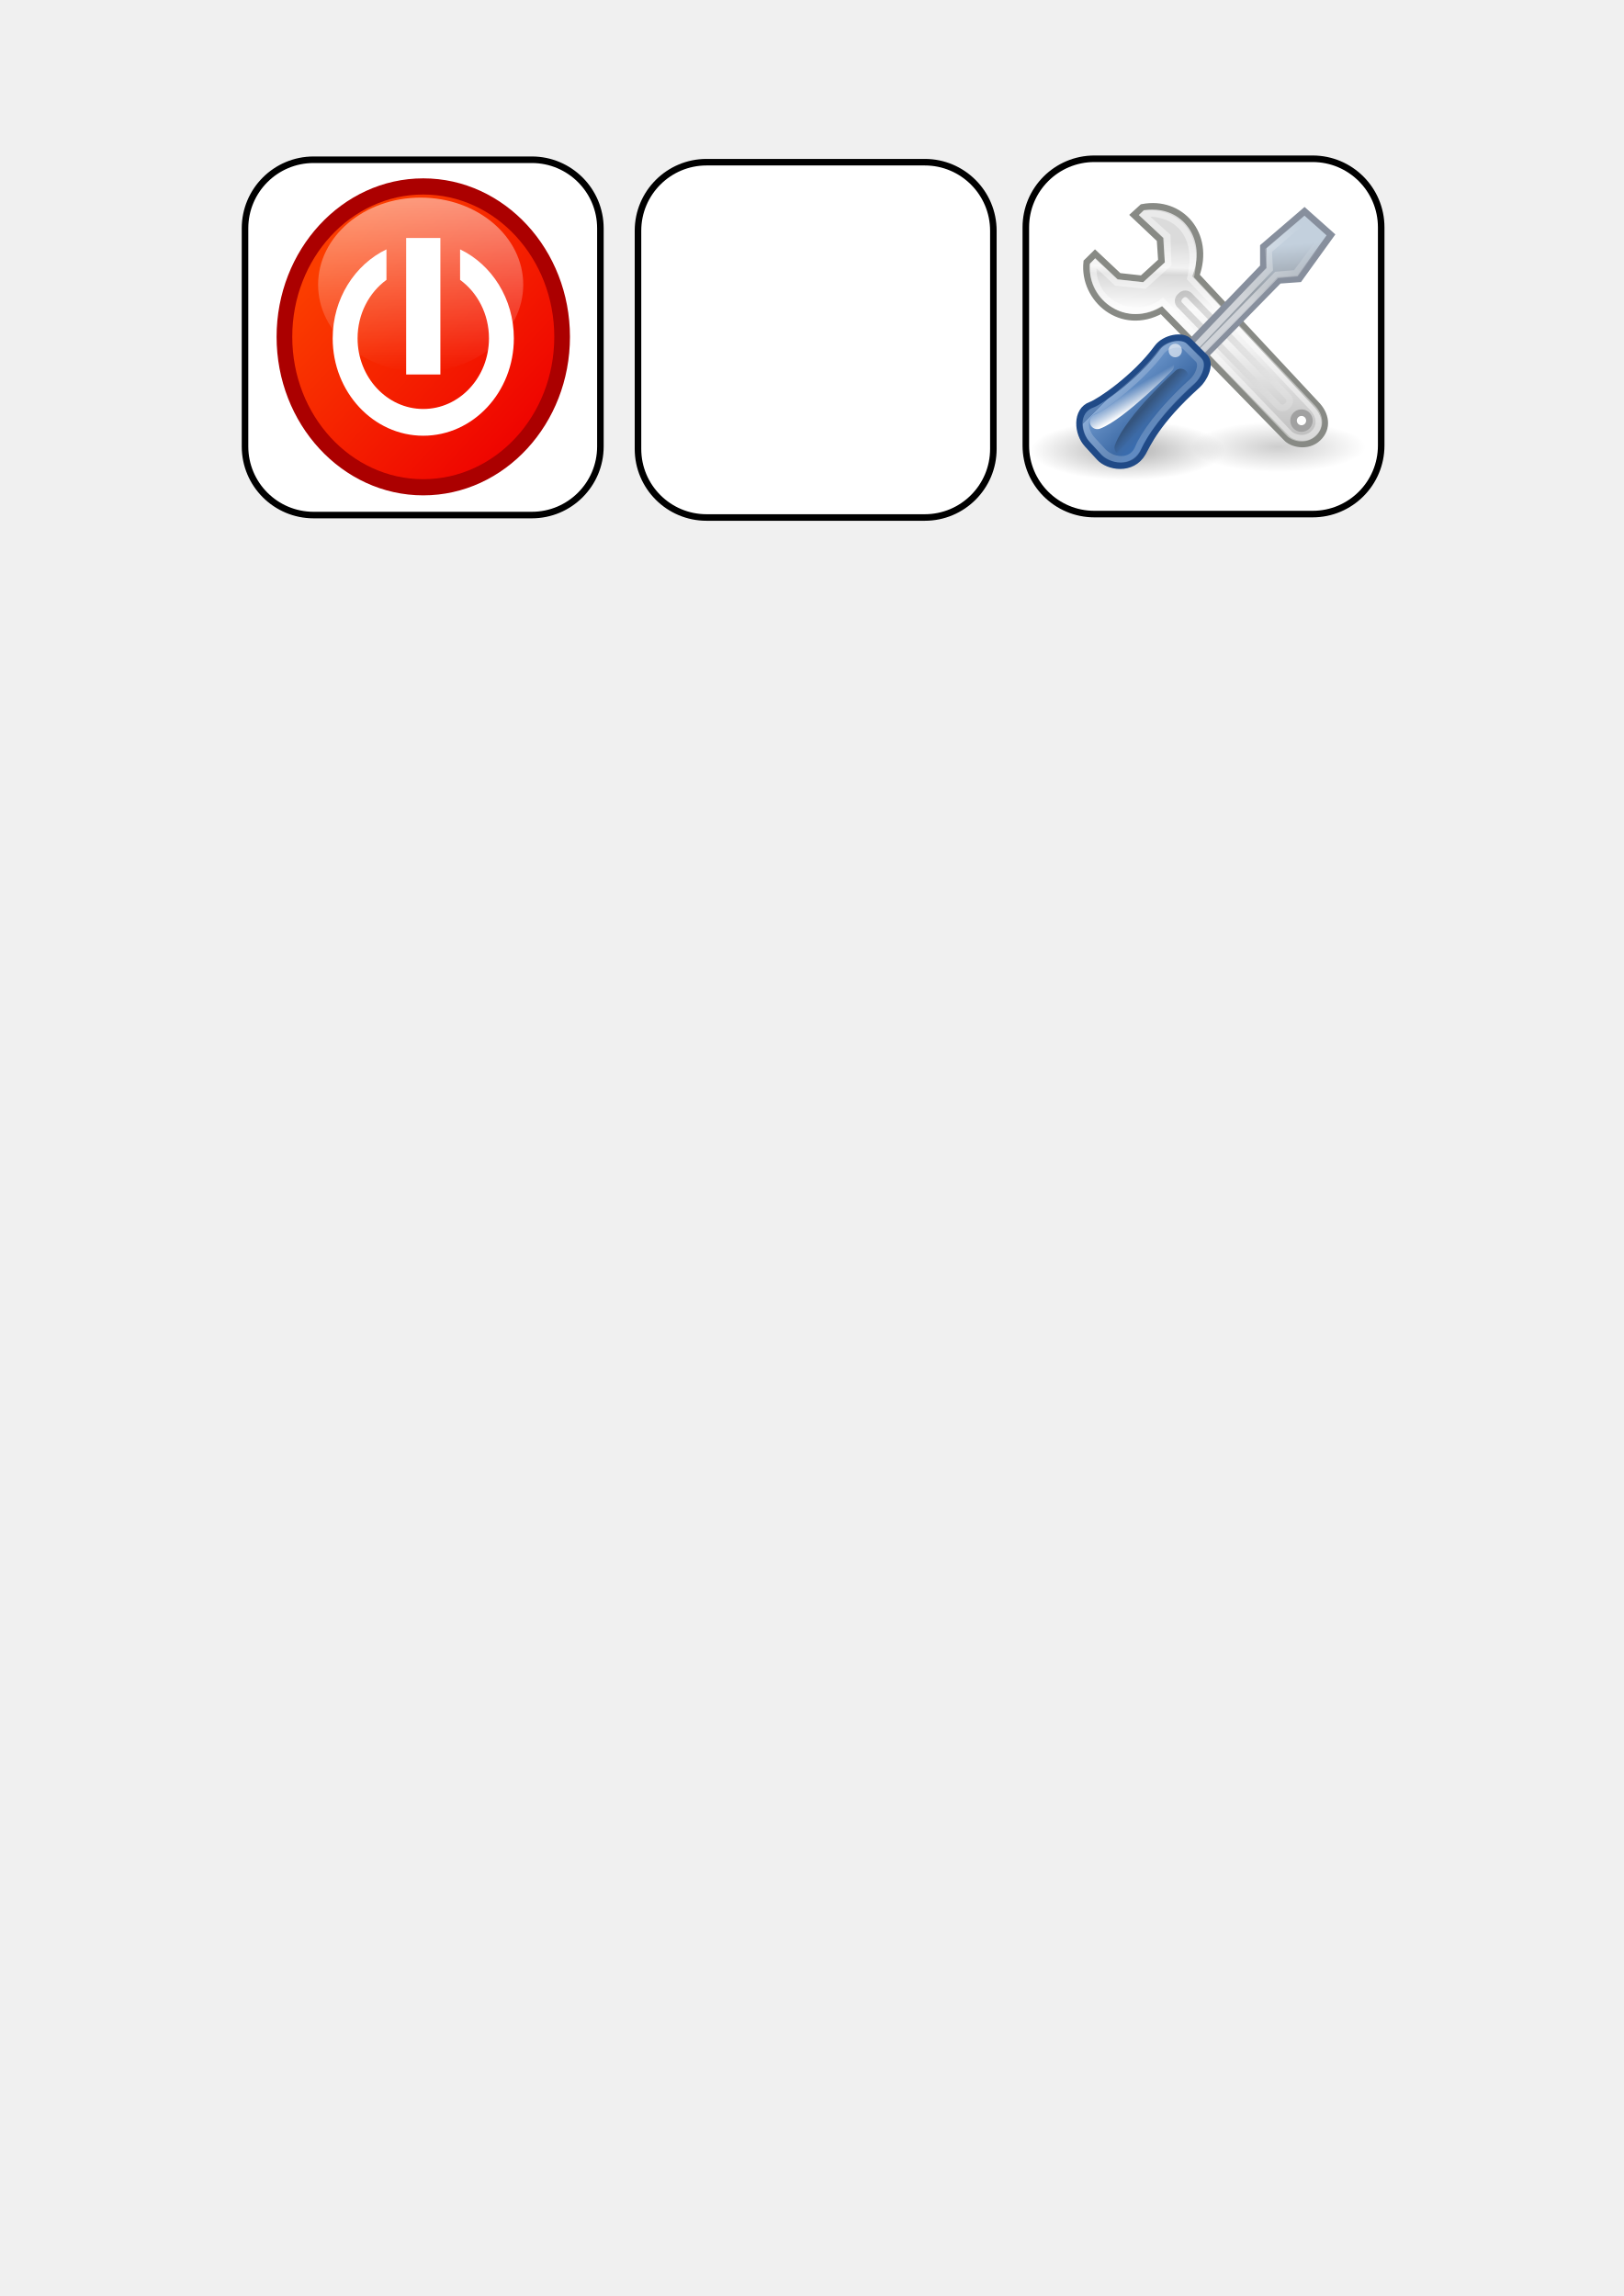
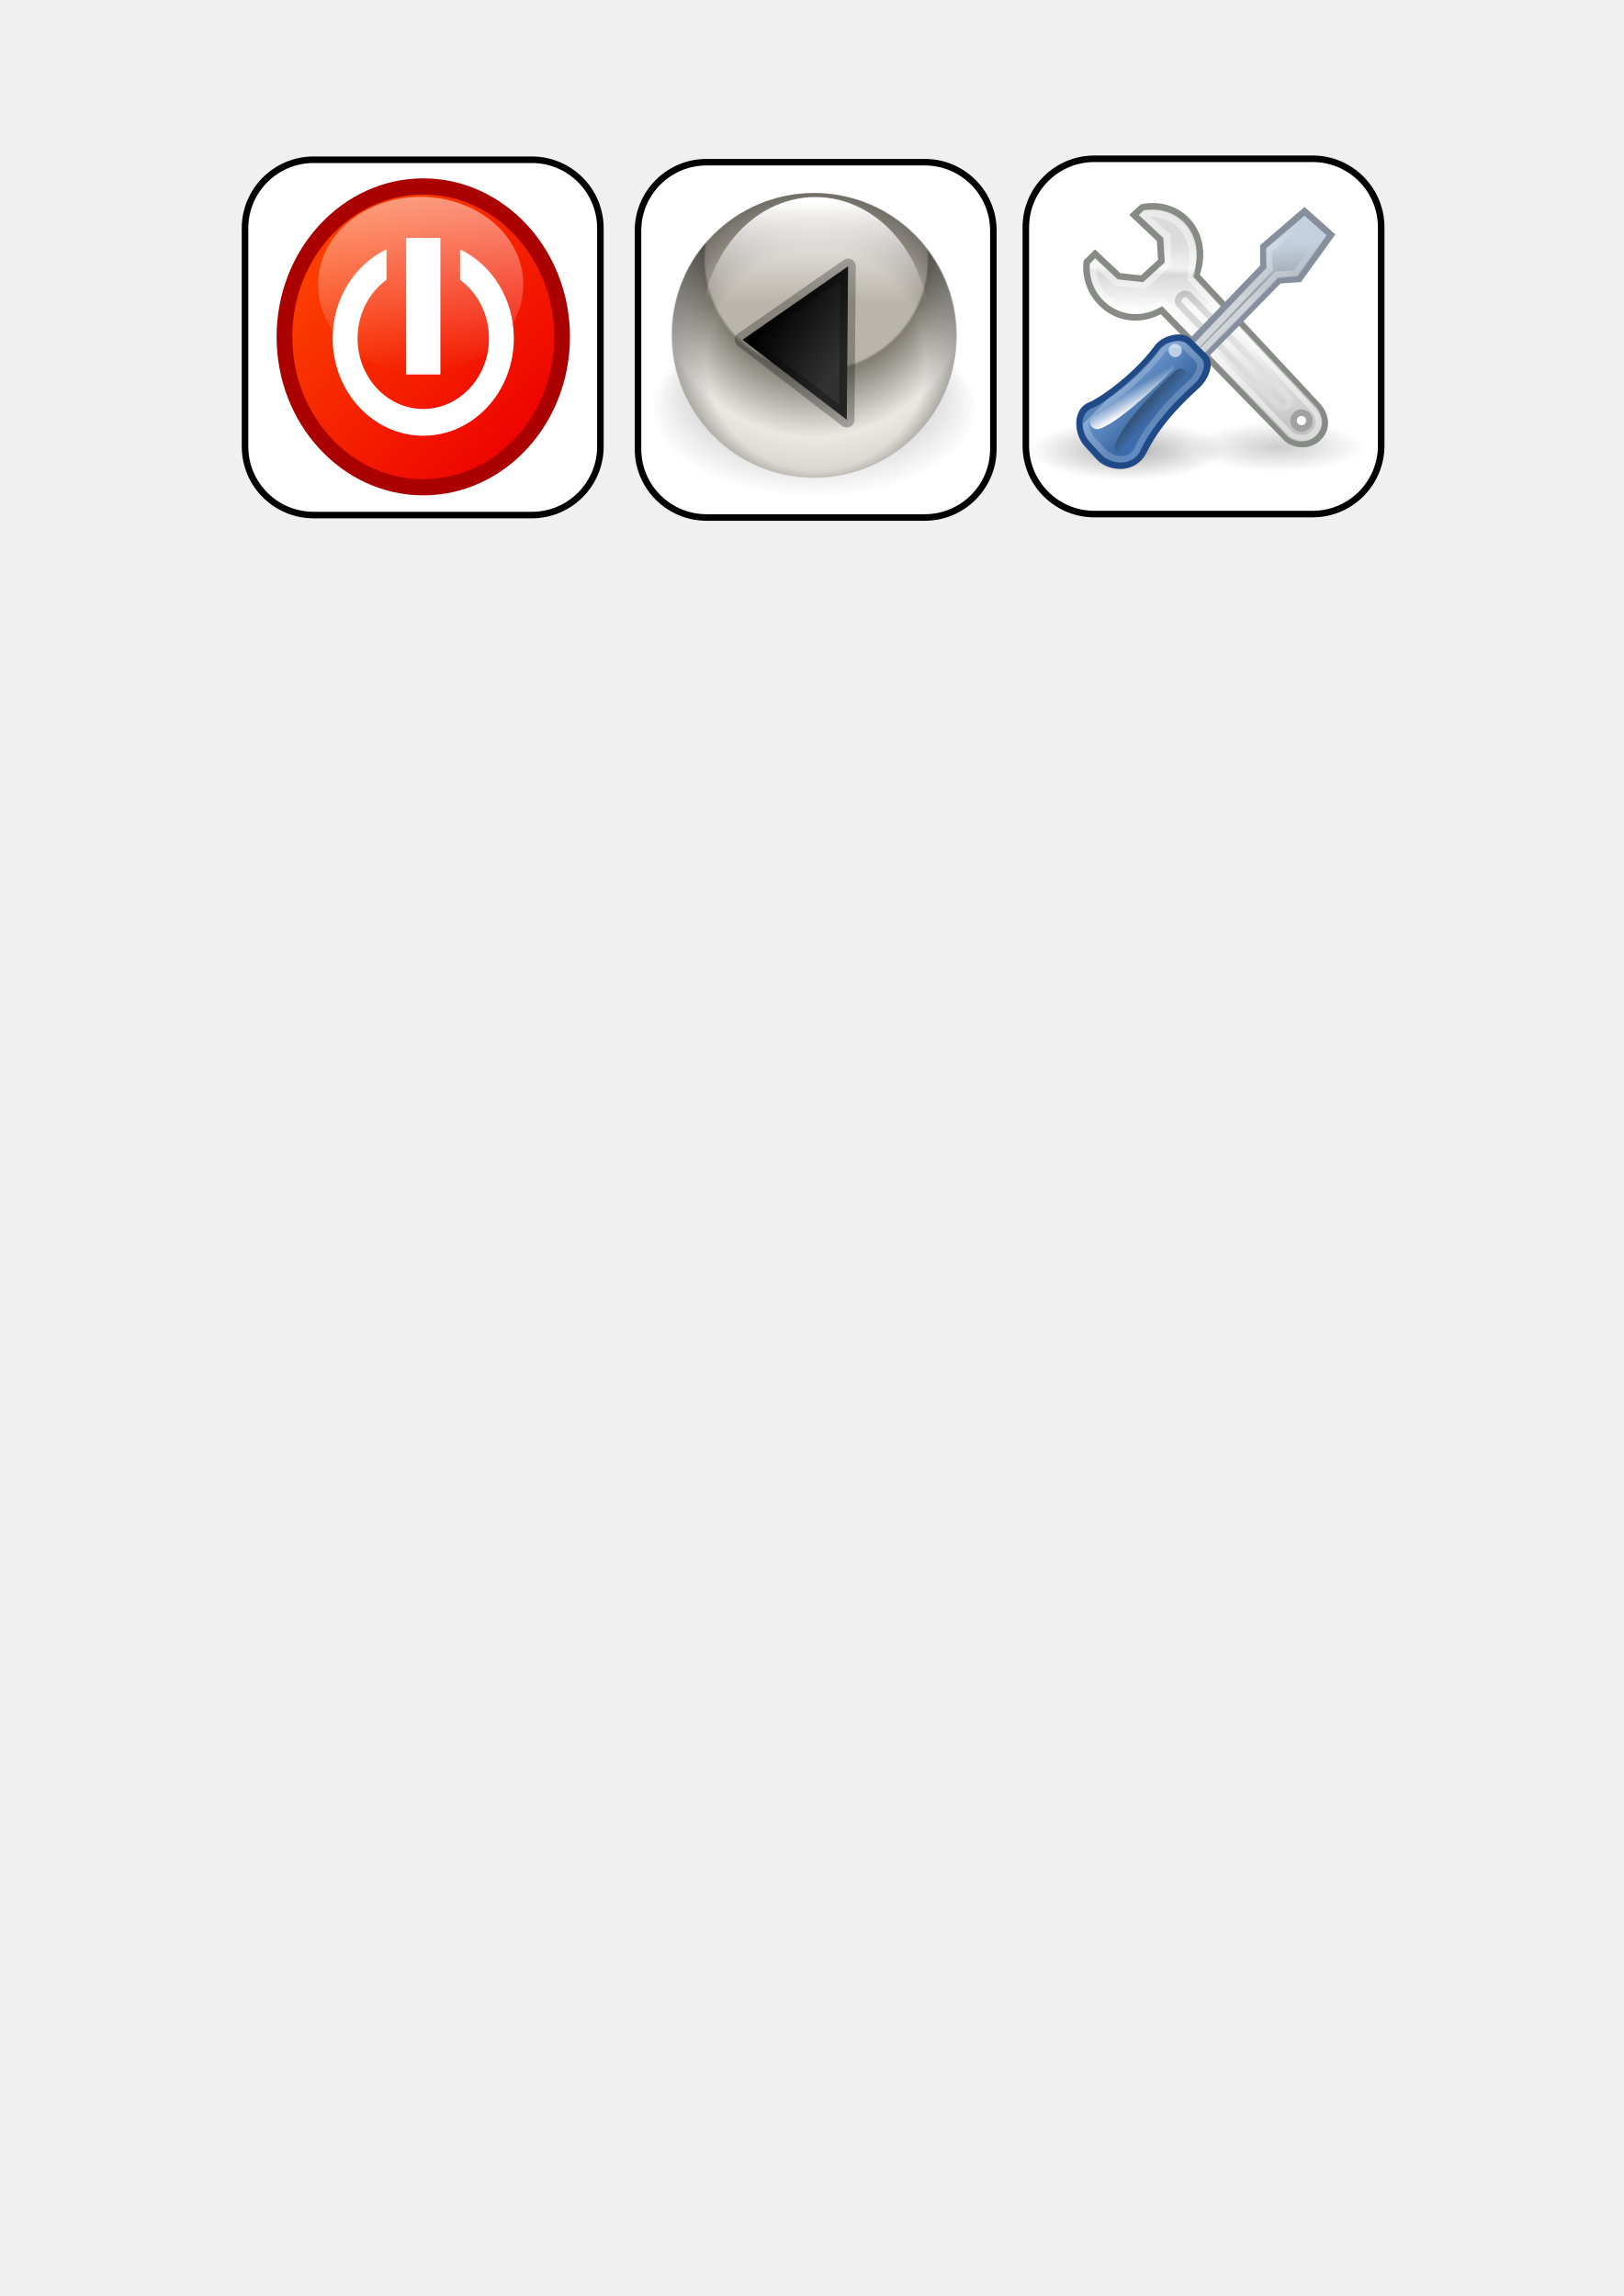
<svg xmlns="http://www.w3.org/2000/svg" xmlns:xlink="http://www.w3.org/1999/xlink" version="1.0" width="744.094" height="1052.362" id="svg2">
  <defs id="defs4">
    <radialGradient cx="24.812" cy="39.125" r="17.688" fx="24.812" fy="39.125" id="radialGradient2260" xlink:href="#linearGradient3041" gradientUnits="userSpaceOnUse" gradientTransform="matrix(1,0,0,0.374558,0,24.47041)" />
    <linearGradient id="linearGradient3041">
      <stop id="stop3043" style="stop-color:#000000;stop-opacity:1" offset="0" />
      <stop id="stop3045" style="stop-color:#000000;stop-opacity:0" offset="1" />
    </linearGradient>
    <radialGradient cx="24.812" cy="39.125" r="17.688" fx="24.812" fy="39.125" id="radialGradient3047" xlink:href="#linearGradient3041" gradientUnits="userSpaceOnUse" gradientTransform="matrix(1,0,0,0.374558,0,24.47041)" />
    <linearGradient id="linearGradient3049">
      <stop id="stop3051" style="stop-color:#b6b6b6;stop-opacity:1" offset="0" />
      <stop id="stop2262" style="stop-color:#f2f2f2;stop-opacity:1" offset="0.5" />
      <stop id="stop2264" style="stop-color:#fafafa;stop-opacity:1" offset="0.676" />
      <stop id="stop2268" style="stop-color:#d8d8d8;stop-opacity:1" offset="0.841" />
      <stop id="stop2266" style="stop-color:#f2f2f2;stop-opacity:1" offset="0.875" />
      <stop id="stop3053" style="stop-color:#dbdbdb;stop-opacity:1" offset="1" />
    </linearGradient>
    <linearGradient x1="19.648" y1="42.254" x2="20.631" y2="6.776" id="linearGradient3055" xlink:href="#linearGradient3049" gradientUnits="userSpaceOnUse" gradientTransform="matrix(2.646192,0,0,2.646192,485.9582,93.21558)" />
    <linearGradient id="linearGradient3061">
      <stop id="stop3063" style="stop-color:#ffffff;stop-opacity:1" offset="0" />
      <stop id="stop3065" style="stop-color:#000000;stop-opacity:1" offset="1" />
    </linearGradient>
    <linearGradient x1="50.153" y1="-3.632" x2="25.291" y2="-4.3" id="linearGradient3067" xlink:href="#linearGradient3061" gradientUnits="userSpaceOnUse" gradientTransform="matrix(2.646192,4.6617881e-8,-4.661788e-8,2.646192,405.9258,-282.9642)" />
    <linearGradient id="linearGradient3077">
      <stop id="stop3079" style="stop-color:#98a0a9;stop-opacity:1" offset="0" />
      <stop id="stop3081" style="stop-color:#c3d0dd;stop-opacity:1" offset="1" />
    </linearGradient>
    <linearGradient x1="38.228" y1="13.603" x2="37.535" y2="6.629" id="linearGradient3083" xlink:href="#linearGradient3077" gradientUnits="userSpaceOnUse" gradientTransform="matrix(2.646192,0,0,2.646192,486.8938,95.08672)" />
    <linearGradient id="linearGradient2250">
      <stop id="stop2252" style="stop-color:#ffffff;stop-opacity:1" offset="0" />
      <stop id="stop2254" style="stop-color:#ffffff;stop-opacity:0" offset="1" />
    </linearGradient>
    <linearGradient x1="31.177" y1="19.822" x2="40.859" y2="9.657" id="linearGradient2256" xlink:href="#linearGradient2250" gradientUnits="userSpaceOnUse" gradientTransform="matrix(3.01296,0,0,3.01296,478.3144,78.24816)" />
    <linearGradient id="linearGradient3087">
      <stop id="stop3089" style="stop-color:#3465a4;stop-opacity:1" offset="0" />
      <stop id="stop3095" style="stop-color:#9fbce1;stop-opacity:1" offset="0" />
      <stop id="stop2242" style="stop-color:#6b95ca;stop-opacity:1" offset="0" />
      <stop id="stop2244" style="stop-color:#3d6aa5;stop-opacity:1" offset="0.75" />
      <stop id="stop3091" style="stop-color:#386eb4;stop-opacity:1" offset="1" />
    </linearGradient>
    <linearGradient x1="9.75" y1="32.284" x2="16.915" y2="39.443" id="linearGradient3093" xlink:href="#linearGradient3087" gradientUnits="userSpaceOnUse" gradientTransform="matrix(2.646192,0,0,2.646192,485.9582,93.21558)" />
    <linearGradient id="linearGradient2257">
      <stop id="stop2259" style="stop-color:#ffffff;stop-opacity:1" offset="0" />
      <stop id="stop2261" style="stop-color:#ffffff;stop-opacity:0" offset="1" />
    </linearGradient>
-     <linearGradient x1="12.005" y1="35.688" x2="10.651" y2="33.195" id="linearGradient2263" xlink:href="#linearGradient2257" gradientUnits="userSpaceOnUse" gradientTransform="matrix(3.034816,-7.9437466e-2,7.9437466e-2,3.034816,483.1152,78.48676)" />
+     <linearGradient x1="12.005" y1="35.688" x2="10.651" y2="33.195" id="linearGradient2263" xlink:href="#linearGradient2257" gradientUnits="userSpaceOnUse" gradientTransform="matrix(3.034816,-0.07943747,0.07943747,3.034816,483.1152,78.48676)" />
    <linearGradient id="linearGradient2265">
      <stop id="stop2267" style="stop-color:#000000;stop-opacity:1" offset="0" />
      <stop id="stop2269" style="stop-color:#000000;stop-opacity:0" offset="1" />
    </linearGradient>
-     <linearGradient x1="14.018" y1="36.943" x2="15.416" y2="38.268" id="linearGradient2271" xlink:href="#linearGradient2265" gradientUnits="userSpaceOnUse" gradientTransform="matrix(2.645677,-5.219561e-2,5.219561e-2,2.645677,484.8334,90.50458)" />
+     <linearGradient x1="14.018" y1="36.943" x2="15.416" y2="38.268" id="linearGradient2271" xlink:href="#linearGradient2265" gradientUnits="userSpaceOnUse" gradientTransform="matrix(2.645677,-0.05219561,0.05219561,2.645677,484.8334,90.50458)" />
    <linearGradient x1="-235.587" y1="318.716" x2="-234.987" y2="318.116" id="path205_1_" gradientUnits="userSpaceOnUse" gradientTransform="matrix(0.3069,0,0,-0.3101,81.6819,119.6117)">
      <stop id="stop160" style="stop-color:#ffffff;stop-opacity:1" offset="0" />
      <stop id="stop161" style="stop-color:#fdfdfd;stop-opacity:1" offset="0.373" />
      <stop id="stop162" style="stop-color:#f6f6f6;stop-opacity:1" offset="0.507" />
      <stop id="stop163" style="stop-color:#ebebeb;stop-opacity:1" offset="0.603" />
      <stop id="stop164" style="stop-color:#dadada;stop-opacity:1" offset="0.68" />
      <stop id="stop165" style="stop-color:#c4c4c4;stop-opacity:1" offset="0.746" />
      <stop id="stop166" style="stop-color:#a8a8a8;stop-opacity:1" offset="0.805" />
      <stop id="stop167" style="stop-color:#888888;stop-opacity:1" offset="0.858" />
      <stop id="stop168" style="stop-color:#626262;stop-opacity:1" offset="0.907" />
      <stop id="stop169" style="stop-color:#373737;stop-opacity:1" offset="0.952" />
      <stop id="stop170" style="stop-color:#090909;stop-opacity:1" offset="0.993" />
      <stop id="stop171" style="stop-color:#000000;stop-opacity:1" offset="1" />
    </linearGradient>
    <linearGradient x1="-235.587" y1="318.716" x2="-234.987" y2="318.116" id="linearGradient2114" xlink:href="#path205_1_" gradientUnits="userSpaceOnUse" gradientTransform="matrix(0.9183326,0,0,-0.9978066,369.2365,466.2272)" />
    <linearGradient x1="-232.33" y1="353.981" x2="-137.707" y2="259.358" id="path213_1_" gradientUnits="userSpaceOnUse" gradientTransform="matrix(0.3069,0,0,-0.3101,81.6819,119.6117)">
      <stop id="stop199" style="stop-color:#fb3d00;stop-opacity:1" offset="0" />
      <stop id="stop200" style="stop-color:#ee0000;stop-opacity:1" offset="1" />
    </linearGradient>
    <linearGradient x1="-232.33" y1="353.981" x2="-137.707" y2="259.358" id="linearGradient2110" xlink:href="#path213_1_" gradientUnits="userSpaceOnUse" gradientTransform="matrix(0.9183326,0,0,-0.9978066,369.2365,466.2272)" />
    <linearGradient id="linearGradient4319">
      <stop id="stop4321" style="stop-color:#ffffff;stop-opacity:0.764" offset="0" />
      <stop id="stop4323" style="stop-color:#ffffff;stop-opacity:0" offset="1" />
    </linearGradient>
    <linearGradient x1="20.839" y1="-5.557" x2="20.839" y2="31.288" id="linearGradient4325" xlink:href="#linearGradient4319" gradientUnits="userSpaceOnUse" />
+     <linearGradient id="linearGradient836">
+       <stop id="stop837" style="stop-color:#ffffff;stop-opacity:0" offset="0" />
+       <stop id="stop838" style="stop-color:#fff" offset="1" />
+     </linearGradient>
+     <linearGradient id="linearGradient835" y2="24.763" y1="80.779" x2="149.518" x1="86.996" gradientTransform="scale(0.8462882,1.181631)" gradientUnits="userSpaceOnUse">
+       <stop id="stop833" style="stop-color:#323232" offset="0" />
+       <stop id="stop1430" style="stop-color:#000000" offset=".5" />
+       <stop id="stop834" style="stop-color:#ffffff" offset="1" />
+     </linearGradient>
+     <linearGradient id="linearGradient839" y2="498.94" xlink:href="#linearGradient836" y1="521.183" x2="153.841" x1="153.841" gradientUnits="userSpaceOnUse" />
+     <radialGradient id="radialGradient840" fx="100.76" fy="461.42" cx="100.05" cy="483.733" r="27.352" gradientUnits="userSpaceOnUse">
+       <stop id="stop1398" style="stop-color:#000000;stop-opacity:.537" offset="0" />
+       <stop id="stop1400" style="stop-color:#ffffff;stop-opacity:.267" offset=".5" />
+       <stop id="stop1401" style="stop-color:#000000;stop-opacity:.133" offset=".75" />
+       <stop id="stop1399" style="stop-color:#000000;stop-opacity:0" offset="1" />
+     </radialGradient>
+     <linearGradient id="linearGradient863" y2="271.873" xlink:href="#linearGradient836" y1="393.436" x2="280.871" x1="252.476" gradientUnits="userSpaceOnUse" gradientTransform="translate(832.4923,41.7123)" />
+     <radialGradient id="radialGradient1402" fx="101.849" fy="457.101" cy="480.494" cx="99.33" r="42.109" gradientUnits="userSpaceOnUse">
+       <stop id="stop842" style="stop-color:#bab5ab" offset="0" />
+       <stop id="stop844" style="stop-color:#bab5ab" offset=".504" />
+       <stop id="stop845" style="stop-color:#807d74" offset=".514" />
+       <stop id="stop846" style="stop-color:#eae8e3" offset=".705" />
+       <stop id="stop843" style="stop-color:#bab5ab" offset="1" />
+     </radialGradient>
+     <radialGradient id="radialGradient1415" fx="101.49" fy="495.61" cy="481.574" cx="99.33" r="42.109" gradientUnits="userSpaceOnUse">
+       <stop id="stop1417" style="stop-color:#000000;stop-opacity:0" offset="0" />
+       <stop id="stop1419" style="stop-color:#000000;stop-opacity:0" offset=".5" />
+       <stop id="stop1418" style="stop-color:#000000" offset="1" />
+     </radialGradient>
  </defs>
-   <g id="layer1">
-     <rect width="162.857" height="162.857" rx="31.429" ry="31.429" x="292.371" y="74.338" id="menu" style="fill:#ffffff;fill-opacity:1;stroke:#000000;stroke-width:3;stroke-miterlimit:4;stroke-dasharray:none;stroke-opacity:1" />
-     <g id="quit">
-       <rect width="162.857" height="162.857" rx="31.429" ry="31.429" x="112.286" y="73.219" id="frame1" style="fill:#ffffff;fill-opacity:1;stroke:#000000;stroke-width:3;stroke-miterlimit:4;stroke-dasharray:none;stroke-opacity:1" />
-       <path d="M 135.656,197.541 L 170.89,114.479 C 171.85,111.355 180.447,105.83 184.242,106.561 L 250.38,112.539 C 249.602,112.037 248.686,111.657 247.657,111.461 L 183.051,104.578 C 179.253,103.851 170.66,109.376 169.699,112.497 L 134.468,195.562 C 133.92,197.341 134.435,199.121 135.683,200.456 C 135.377,199.536 135.351,198.542 135.656,197.541 z" id="path170" style="fill:none;stroke:none" />
-       <g transform="matrix(2.992288,0,0,3.217696,124.8207,81.35314)" id="Layer_2" style="stroke:#000000">
-         <path d="M 48,48 L 0,48 L 0,0 L 48,0 L 48,48 z" id="path241" style="fill:none;stroke:none" />
-       </g>
-       <path d="M 154.776,146.927 C 154.45,146.727 154.079,146.605 153.678,146.605 C 152.419,146.605 151.395,147.718 151.395,149.086 C 151.395,149.456 151.476,149.803 151.611,150.119 C 152.068,148.532 153.274,147.309 154.776,146.927 z" id="path205" style="fill:url(#linearGradient2114);stroke:none" />
-       <path d="M 130.943,154.398 C 130.943,192.145 159.217,222.855 193.972,222.855 C 228.728,222.855 257.005,192.145 257.005,154.398 C 257.005,116.651 228.731,85.938 193.972,85.938 C 159.22,85.942 130.943,116.651 130.943,154.398 z" id="path197" style="fill:#000000;fill-opacity:1;stroke:#ab0000;stroke-width:8.378;stroke-miterlimit:4;stroke-opacity:1" />
-       <path d="M 133.935,154.398 C 133.935,190.43 160.815,219.637 193.972,219.637 C 227.133,219.637 254.013,190.43 254.013,154.398 C 254.013,118.366 227.133,89.156 193.972,89.156 C 160.818,89.159 133.935,118.366 133.935,154.398 z" id="path213" style="fill:url(#linearGradient2110);stroke:none" />
-       <g transform="matrix(0.4971233,0,0,0.5345714,-226.824,-1.843354)" id="g1811" style="stroke:none;stroke-opacity:1">
-         <path d="M 880.4,217.248 L 880.4,243.403 C 896.459,254.306 907.029,272.712 907.029,293.541 C 907.029,326.936 879.86,354.104 846.465,354.104 C 813.071,354.104 785.902,326.936 785.902,293.541 C 785.902,272.711 796.473,254.306 812.53,243.403 L 812.53,217.248 C 783.349,230.279 762.96,259.573 762.96,293.542 C 762.96,339.587 800.42,377.047 846.465,377.047 C 892.511,377.047 929.971,339.587 929.971,293.542 C 929.971,259.573 909.581,230.279 880.4,217.248 z" id="path596" style="fill:#ffffff;stroke-width:8.616;stroke-miterlimit:4" />
-         <path d="M 862.238,324.532 L 830.693,324.532 L 830.693,207.495 L 862.238,207.495 L 862.238,324.532 z" id="path598" style="fill:#ffffff;stroke-width:8.616;stroke-miterlimit:4" />
-       </g>
-       <path d="M 33.826,19.409 A 12.987,11.879 0 1 1 7.852,19.409 A 12.987,11.879 0 1 1 33.826,19.409 z" transform="matrix(3.618931,0,0,3.358578,117.3667,65.28836)" id="path3591" style="opacity:1;fill:url(#linearGradient4325);fill-opacity:1;fill-rule:evenodd;stroke:none;stroke-width:1;stroke-linecap:round;stroke-linejoin:round;marker:none;marker-start:none;marker-mid:none;marker-end:none;stroke-miterlimit:4;stroke-dasharray:none;stroke-dashoffset:0;stroke-opacity:1;visibility:visible;display:inline;overflow:visible" />
-     </g>
-     <g id="options">
-       <rect width="162.857" height="162.857" rx="31.429" ry="31.429" x="470.102" y="72.772" id="a" style="fill:#ffffff;fill-opacity:1;stroke:#000000;stroke-width:3;stroke-miterlimit:4;stroke-dasharray:none;stroke-opacity:1" />
-       <path d="M 42.5,39.125 A 17.688,6.625 0 1 1 7.125,39.125 A 17.688,6.625 0 1 1 42.5,39.125 z" transform="matrix(2.263088,0,0,1.743609,529.6577,136.5893)" id="path2258" style="opacity:0.199;fill:url(#radialGradient2260);fill-opacity:1;fill-rule:nonzero;stroke:none;stroke-width:1;stroke-linecap:butt;stroke-linejoin:miter;marker:none;marker-start:none;marker-mid:none;marker-end:none;stroke-miterlimit:4;stroke-dasharray:none;stroke-dashoffset:0;stroke-opacity:1;visibility:visible;display:inline;overflow:visible" />
-       <path d="M 42.5,39.125 A 17.688,6.625 0 1 1 7.125,39.125 A 17.688,6.625 0 1 1 42.5,39.125 z" transform="matrix(2.519048,0,0,2.065191,454.3323,125.6053)" id="path3039" style="opacity:0.312;fill:url(#radialGradient3047);fill-opacity:1;fill-rule:nonzero;stroke:none;stroke-width:1;stroke-linecap:butt;stroke-linejoin:miter;marker:none;marker-start:none;marker-mid:none;marker-end:none;stroke-miterlimit:4;stroke-dasharray:none;stroke-dashoffset:0;stroke-opacity:1;visibility:visible;display:inline;overflow:visible" />
-       <path d="M 532.266,142.17 L 589.49,200.717 C 591.806,203.363 599.142,205.408 604.044,200.717 C 608.778,196.187 607.683,189.802 603.052,185.171 L 548.144,126.293 C 554.923,107.462 541.202,91.645 523.501,95.035 L 519.697,98.508 L 531.605,109.754 L 532.266,119.677 L 523.376,127.793 L 512.751,126.624 L 501.835,116.37 C 501.835,116.37 498.008,120.151 498.008,120.151 C 496.229,137.148 514,152.339 532.266,142.17 z" id="path2140" style="opacity:1;fill:url(#linearGradient3055);fill-opacity:1;fill-rule:nonzero;stroke:#888a85;stroke-width:3.013;stroke-linecap:butt;stroke-linejoin:miter;marker:none;marker-start:none;marker-mid:none;marker-end:none;stroke-miterlimit:4;stroke-dasharray:none;stroke-dashoffset:0;stroke-opacity:1;visibility:visible;display:inline;overflow:visible" />
-       <path d="M 532.901,138.327 L 590.759,198.669 C 592.551,200.718 598.231,202.301 602.025,198.669 C 605.69,195.162 604.842,190.219 601.257,186.634 L 545.543,127.517 C 550.062,107.932 539.943,97.373 524.878,97.75 L 524.064,98.573 L 534.919,108.324 L 535.312,120.924 L 524.423,130.862 L 511.641,129.481 L 502.07,120.468 L 501.008,121.764 C 500.066,139.747 520.567,147.931 532.901,138.327 z" id="path3057" style="opacity:0.426;fill:none;fill-opacity:1;fill-rule:nonzero;stroke:#ffffff;stroke-width:3.013;stroke-linecap:butt;stroke-linejoin:miter;marker:none;marker-start:none;marker-mid:none;marker-end:none;stroke-miterlimit:4;stroke-dasharray:none;stroke-dashoffset:0;stroke-opacity:1;visibility:visible;display:inline;overflow:visible" />
-       <rect width="70.106" height="6.193" rx="2.663" ry="2.663" x="474.793" y="-295.826" transform="matrix(0.6979381,0.7161581,-0.7161581,0.6979381,0,0)" id="rect3059" style="opacity:0.17;fill:none;fill-opacity:1;fill-rule:nonzero;stroke:url(#linearGradient3067);stroke-width:3.013;stroke-linecap:butt;stroke-linejoin:miter;marker:none;marker-start:none;marker-mid:none;marker-end:none;stroke-miterlimit:4;stroke-dasharray:none;stroke-dashoffset:0;stroke-opacity:1;visibility:visible;display:inline;overflow:visible" />
-       <path d="M 546.102,169.015 C 548.614,166.862 586.126,128.495 586.126,128.495 L 595.388,127.833 L 609.942,107.656 L 597.817,96.854 L 578.962,113.062 L 578.962,122.324 L 540.593,162.182 C 538.773,164.001 543.787,170.999 546.102,169.015 z" id="path2144" style="opacity:1;fill:url(#linearGradient3083);fill-opacity:1;fill-rule:nonzero;stroke:#878f9d;stroke-width:3.013;stroke-linecap:butt;stroke-linejoin:miter;marker:none;marker-start:none;marker-mid:none;marker-end:none;stroke-miterlimit:4;stroke-dasharray:none;stroke-dashoffset:0;stroke-opacity:1;visibility:visible;display:inline;overflow:visible" />
-       <path d="M 545.811,165.881 C 547.759,164.211 585.053,126.021 585.053,126.021 L 593.876,125.273 L 606.573,108.214 L 597.866,100.534 L 581.365,114.747 L 581.833,123.337 L 543.64,163.386 C 542.229,164.798 544.014,167.421 545.811,165.881 z" id="path3085" style="opacity:0.54;fill:none;fill-opacity:1;fill-rule:nonzero;stroke:url(#linearGradient2256);stroke-width:3.013;stroke-linecap:butt;stroke-linejoin:miter;marker:none;marker-start:none;marker-mid:none;marker-end:none;stroke-miterlimit:4;stroke-dasharray:none;stroke-dashoffset:0;stroke-opacity:1;visibility:visible;display:inline;overflow:visible" />
-       <path d="M 503.82,209.648 C 507.787,214.063 518.805,216.06 523.692,207.509 C 525.822,203.781 530.001,193.34 548.642,176.562 C 551.773,173.748 555.09,167.309 552.278,163.836 L 545.001,156.559 C 542.024,153.251 533.75,154.794 530.355,159.424 C 520.235,173.272 503.702,184.295 499.974,185.627 C 492.839,188.175 493.642,198.692 498.362,203.694 L 503.82,209.648 z" id="path2142" style="fill:url(#linearGradient3093);fill-opacity:1;fill-rule:nonzero;stroke:#204a87;stroke-width:3.013;stroke-linecap:butt;stroke-linejoin:miter;marker:none;marker-start:none;marker-mid:none;marker-end:none;stroke-miterlimit:4;stroke-dashoffset:0;stroke-opacity:1;visibility:visible;display:inline;overflow:visible" />
-       <path d="M 43.25,37.5 A 1.375,1.375 0 1 1 40.5,37.5 A 1.375,1.375 0 1 1 43.25,37.5 z" transform="matrix(2.646192,0,0,2.646192,485.6273,93.54637)" id="path2146" style="opacity:1;fill:#ffffff;fill-opacity:1;fill-rule:nonzero;stroke:#a1a1a1;stroke-width:1.139;stroke-linecap:butt;stroke-linejoin:miter;marker:none;marker-start:none;marker-mid:none;marker-end:none;stroke-miterlimit:4;stroke-dasharray:none;stroke-dashoffset:0;stroke-opacity:1;visibility:visible;display:inline;overflow:visible" />
-       <path d="M 20.771,28.201 A 1.768,1.768 0 1 1 17.236,28.201 A 1.768,1.768 0 1 1 20.771,28.201 z" transform="matrix(1.720026,0,0,1.720026,505.8974,112.1473)" id="path3101" style="opacity:0.602;fill:#ffffff;fill-opacity:1;fill-rule:nonzero;stroke:none;stroke-width:1;stroke-linecap:butt;stroke-linejoin:miter;marker:none;marker-start:none;marker-mid:none;marker-end:none;stroke-miterlimit:4;stroke-dasharray:none;stroke-dashoffset:0;stroke-opacity:1;visibility:visible;display:inline;overflow:visible" />
-       <path d="M 534.593,167.507 C 534.593,167.507 512.99,189.5 502.871,193.228" id="path3103" style="opacity:1;fill:none;fill-opacity:1;fill-rule:nonzero;stroke:url(#linearGradient2263);stroke-width:6.913;stroke-linecap:round;stroke-linejoin:round;marker:none;marker-start:none;marker-mid:none;marker-end:none;stroke-miterlimit:4;stroke-dasharray:none;stroke-dashoffset:0;stroke-opacity:1;visibility:visible;display:inline;overflow:visible" />
-       <path d="M 504.846,206.259 C 509.189,211.518 518.705,212.771 521.692,205.142 C 523.745,199.901 531.736,188.071 546.391,174.882 C 548.853,172.669 551.46,167.608 549.25,164.877 L 543.529,159.157 C 541.189,156.556 534.684,157.769 532.015,161.409 C 524.059,172.295 506.455,186.536 502.199,187.94 C 495.611,190.114 496.845,197.646 500.556,201.578 L 504.846,206.259 z" id="path2270" style="opacity:0.199;fill:none;fill-opacity:1;fill-rule:nonzero;stroke:#ffffff;stroke-width:3.013;stroke-linecap:butt;stroke-linejoin:miter;marker:none;marker-start:none;marker-mid:none;marker-end:none;stroke-miterlimit:4;stroke-dasharray:none;stroke-dashoffset:0;stroke-opacity:1;visibility:visible;display:inline;overflow:visible" />
-       <path d="M 541.058,172.436 C 541.058,172.436 518.995,192.374 514.201,205.157" id="path2247" style="opacity:0.278;fill:none;fill-opacity:1;fill-rule:nonzero;stroke:url(#linearGradient2271);stroke-width:6.913;stroke-linecap:round;stroke-linejoin:round;marker:none;marker-start:none;marker-mid:none;marker-end:none;stroke-miterlimit:4;stroke-dashoffset:0;stroke-opacity:1;visibility:visible;display:inline;overflow:visible" />
+   <g id="menu">
+     <rect width="162.857" height="162.857" rx="31.429" ry="31.429" x="292.371" y="74.338" id="frame_menu" style="fill:#ffffff;fill-opacity:1;stroke:#000000;stroke-width:3;stroke-miterlimit:4;stroke-dasharray:none;stroke-opacity:1" />
+     <g id="g1626" transform="matrix(-1,0,0,1,455.2131,76.03983)">
+       <circle id="path1395" style="fill:url(#radialGradient840);fill-rule:evenodd;stroke-width:3.081;stroke-opacity:0.372" transform="matrix(2.7306,0,0,1.4884,-191.09,-608.76)" cx="100.05" cy="483.733" r="27.352" />
+       <circle id="path855" style="fill:url(#radialGradient1402);fill-rule:evenodd;stroke-width:3.081;stroke-opacity:0.372" transform="matrix(-2.3857,0,0,2.3857,321.07,-1076.3)" cx="100.05" cy="483.733" r="27.352" />
+       <circle id="path1414" style="fill:url(#radialGradient1415);fill-rule:evenodd;stroke-width:3.081;stroke-opacity:0.372" transform="matrix(-2.3857,0,0,2.3857,320.68,-1076.4)" cx="100.05" cy="483.733" r="27.352" />
+       <circle id="path856" style="fill:url(#linearGradient839);fill-rule:evenodd;stroke-width:1pt;stroke-opacity:0.372" transform="matrix(-1.7747,0,0,2.0948,357.44,-1029.2)" cx="155.473" cy="527.64" r="29.511" />
+       <path id="path1440" style="fill:url(#linearGradient835);fill-rule:evenodd;stroke:#000000;stroke-width:7.042;stroke-linecap:round;stroke-linejoin:round;stroke-opacity:0.273" d="M 67.159,116.37 66.563,46.019 114.95,79.692 Z" />
    </g>
  </g>
+   <g id="quit">
+     <rect width="162.857" height="162.857" rx="31.429" ry="31.429" x="112.286" y="73.219" id="frame1" style="fill:#ffffff;fill-opacity:1;stroke:#000000;stroke-width:3;stroke-miterlimit:4;stroke-dasharray:none;stroke-opacity:1" />
+     <path d="m 135.656,197.541 35.234,-83.062 c 0.961,-3.124 9.557,-8.649 13.352,-7.919 l 66.139,5.978 c -0.778,-0.502 -1.694,-0.882 -2.723,-1.078 l -64.606,-6.883 c -3.797,-0.727 -12.391,4.798 -13.352,7.919 l -35.231,83.065 c -0.548,1.779 -0.033,3.559 1.215,4.894 -0.305,-0.92 -0.332,-1.915 -0.027,-2.915 z" id="path170" style="fill:none;stroke:none" />
+     <g transform="matrix(2.992288,0,0,3.217696,124.8207,81.35314)" id="Layer_2" style="stroke:#000000">
+       <path d="M 48,48 H 0 V 0 h 48 z" id="path241" style="fill:none;stroke:none" />
+     </g>
+     <path d="m 154.776,146.927 c -0.326,-0.199 -0.697,-0.322 -1.098,-0.322 -1.26,0 -2.283,1.113 -2.283,2.481 0,0.37 0.081,0.718 0.215,1.033 0.458,-1.586 1.664,-2.809 3.166,-3.192 z" id="path205" style="fill:url(#linearGradient2114);stroke:none" />
+     <path d="m 130.943,154.398 c 0,37.747 28.274,68.456 63.03,68.456 34.755,0 63.033,-30.71 63.033,-68.456 0,-37.747 -28.274,-68.46 -63.033,-68.46 -34.752,0.003 -63.03,30.713 -63.03,68.46 z" id="path197" style="fill:#000000;fill-opacity:1;stroke:#ab0000;stroke-width:8.378;stroke-miterlimit:4;stroke-opacity:1" />
+     <path d="m 133.935,154.398 c 0,36.032 26.88,65.239 60.037,65.239 33.161,0 60.04,-29.207 60.04,-65.239 0,-36.032 -26.88,-65.242 -60.04,-65.242 -33.155,0.003 -60.037,29.21 -60.037,65.242 z" id="path213" style="fill:url(#linearGradient2110);stroke:none" />
+     <g transform="matrix(0.4971233,0,0,0.5345714,-226.824,-1.843354)" id="g1811" style="stroke:none;stroke-opacity:1">
+       <path d="m 880.4,217.248 v 26.155 c 16.058,10.903 26.629,29.309 26.629,50.139 0,33.395 -27.169,60.563 -60.564,60.563 -33.395,0 -60.564,-27.168 -60.564,-60.563 0,-20.83 10.571,-39.235 26.629,-50.139 v -26.155 c -29.181,13.031 -49.571,42.325 -49.571,76.294 0,46.044 37.46,83.505 83.506,83.505 46.045,0 83.506,-37.46 83.506,-83.505 0,-33.969 -20.39,-63.263 -49.571,-76.294 z" id="path596" style="fill:#ffffff;stroke-width:8.616;stroke-miterlimit:4" />
+       <path d="M 862.238,324.532 H 830.693 V 207.495 h 31.545 z" id="path598" style="fill:#ffffff;stroke-width:8.616;stroke-miterlimit:4" />
+     </g>
+     <path d="m 33.826,19.409 a 12.987,11.879 0 1 1 -25.973,0 12.987,11.879 0 1 1 25.973,0 z" transform="matrix(3.618931,0,0,3.358578,117.3667,65.28836)" id="path3591" style="display:inline;overflow:visible;visibility:visible;opacity:1;fill:url(#linearGradient4325);fill-opacity:1;fill-rule:evenodd;stroke:none;stroke-width:1;stroke-linecap:round;stroke-linejoin:round;stroke-miterlimit:4;stroke-dasharray:none;stroke-dashoffset:0;stroke-opacity:1;marker:none;marker-start:none;marker-mid:none;marker-end:none" />
+   </g>
+   <g id="options">
+     <rect width="162.857" height="162.857" rx="31.429" ry="31.429" x="470.102" y="72.772" id="a" style="fill:#ffffff;fill-opacity:1;stroke:#000000;stroke-width:3;stroke-miterlimit:4;stroke-dasharray:none;stroke-opacity:1" />
+     <path d="m 42.5,39.125 a 17.688,6.625 0 1 1 -35.375,0 17.688,6.625 0 1 1 35.375,0 z" transform="matrix(2.263088,0,0,1.743609,529.6577,136.5893)" id="path2258" style="display:inline;overflow:visible;visibility:visible;opacity:0.199;fill:url(#radialGradient2260);fill-opacity:1;fill-rule:nonzero;stroke:none;stroke-width:1;stroke-linecap:butt;stroke-linejoin:miter;stroke-miterlimit:4;stroke-dasharray:none;stroke-dashoffset:0;stroke-opacity:1;marker:none;marker-start:none;marker-mid:none;marker-end:none" />
+     <path d="m 42.5,39.125 a 17.688,6.625 0 1 1 -35.375,0 17.688,6.625 0 1 1 35.375,0 z" transform="matrix(2.519048,0,0,2.065191,454.3323,125.6053)" id="path3039" style="display:inline;overflow:visible;visibility:visible;opacity:0.312;fill:url(#radialGradient3047);fill-opacity:1;fill-rule:nonzero;stroke:none;stroke-width:1;stroke-linecap:butt;stroke-linejoin:miter;stroke-miterlimit:4;stroke-dasharray:none;stroke-dashoffset:0;stroke-opacity:1;marker:none;marker-start:none;marker-mid:none;marker-end:none" />
+     <path d="m 532.266,142.17 57.224,58.547 c 2.315,2.646 9.652,4.691 14.554,0 4.734,-4.53 3.639,-10.916 -0.992,-15.546 l -54.908,-58.878 c 6.779,-18.831 -6.942,-34.648 -24.643,-31.258 l -3.804,3.473 11.908,11.246 0.662,9.923 -8.891,8.116 -10.625,-1.169 -10.916,-10.254 c 0,0 -3.827,3.781 -3.827,3.781 -1.78,16.997 15.992,32.188 34.258,22.019 z" id="path2140" style="display:inline;overflow:visible;visibility:visible;opacity:1;fill:url(#linearGradient3055);fill-opacity:1;fill-rule:nonzero;stroke:#888a85;stroke-width:3.013;stroke-linecap:butt;stroke-linejoin:miter;stroke-miterlimit:4;stroke-dasharray:none;stroke-dashoffset:0;stroke-opacity:1;marker:none;marker-start:none;marker-mid:none;marker-end:none" />
+     <path d="m 532.901,138.327 57.858,60.342 c 1.792,2.049 7.472,3.632 11.267,0 3.665,-3.507 2.817,-8.45 -0.768,-12.035 l -55.714,-59.118 c 4.519,-19.584 -5.6,-30.144 -20.665,-29.767 l -0.814,0.824 10.855,9.751 0.392,12.6 -10.889,9.938 -12.782,-1.381 -9.571,-9.013 -1.062,1.296 c -0.942,17.984 19.559,26.167 31.894,16.563 z" id="path3057" style="display:inline;overflow:visible;visibility:visible;opacity:0.426;fill:none;fill-opacity:1;fill-rule:nonzero;stroke:#ffffff;stroke-width:3.013;stroke-linecap:butt;stroke-linejoin:miter;stroke-miterlimit:4;stroke-dasharray:none;stroke-dashoffset:0;stroke-opacity:1;marker:none;marker-start:none;marker-mid:none;marker-end:none" />
+     <rect width="70.106" height="6.193" rx="2.663" ry="2.663" x="474.793" y="-295.826" transform="rotate(45.73819)" id="rect3059" style="display:inline;overflow:visible;visibility:visible;opacity:0.17;fill:none;fill-opacity:1;fill-rule:nonzero;stroke:url(#linearGradient3067);stroke-width:3.013;stroke-linecap:butt;stroke-linejoin:miter;stroke-miterlimit:4;stroke-dasharray:none;stroke-dashoffset:0;stroke-opacity:1;marker:none;marker-start:none;marker-mid:none;marker-end:none" />
+     <path d="m 546.102,169.015 c 2.511,-2.153 40.024,-40.52 40.024,-40.52 l 9.262,-0.662 14.554,-20.177 -12.125,-10.802 -18.854,16.208 v 9.262 l -38.37,39.858 c -1.819,1.819 3.194,8.817 5.51,6.833 z" id="path2144" style="display:inline;overflow:visible;visibility:visible;opacity:1;fill:url(#linearGradient3083);fill-opacity:1;fill-rule:nonzero;stroke:#878f9d;stroke-width:3.013;stroke-linecap:butt;stroke-linejoin:miter;stroke-miterlimit:4;stroke-dasharray:none;stroke-dashoffset:0;stroke-opacity:1;marker:none;marker-start:none;marker-mid:none;marker-end:none" />
+     <path d="m 545.811,165.881 c 1.949,-1.67 39.242,-39.861 39.242,-39.861 l 8.824,-0.747 12.696,-17.06 -8.707,-7.68 -16.501,14.214 0.468,8.59 -38.193,40.049 c -1.412,1.412 0.373,4.035 2.17,2.495 z" id="path3085" style="display:inline;overflow:visible;visibility:visible;opacity:0.54;fill:none;fill-opacity:1;fill-rule:nonzero;stroke:url(#linearGradient2256);stroke-width:3.013;stroke-linecap:butt;stroke-linejoin:miter;stroke-miterlimit:4;stroke-dasharray:none;stroke-dashoffset:0;stroke-opacity:1;marker:none;marker-start:none;marker-mid:none;marker-end:none" />
+     <path d="m 503.82,209.648 c 3.967,4.415 14.986,6.412 19.872,-2.139 2.131,-3.728 6.309,-14.169 24.951,-30.947 3.131,-2.815 6.447,-9.253 3.636,-12.726 l -7.277,-7.277 c -2.977,-3.308 -11.252,-1.765 -14.647,2.865 -10.12,13.848 -26.653,24.872 -30.381,26.203 -7.134,2.548 -6.331,13.065 -1.611,18.067 z" id="path2142" style="display:inline;overflow:visible;visibility:visible;fill:url(#linearGradient3093);fill-opacity:1;fill-rule:nonzero;stroke:#204a87;stroke-width:3.013;stroke-linecap:butt;stroke-linejoin:miter;stroke-miterlimit:4;stroke-dashoffset:0;stroke-opacity:1;marker:none;marker-start:none;marker-mid:none;marker-end:none" />
+     <path d="m 43.25,37.5 a 1.375,1.375 0 1 1 -2.75,0 1.375,1.375 0 1 1 2.75,0 z" transform="matrix(2.646192,0,0,2.646192,485.6273,93.54637)" id="path2146" style="display:inline;overflow:visible;visibility:visible;opacity:1;fill:#ffffff;fill-opacity:1;fill-rule:nonzero;stroke:#a1a1a1;stroke-width:1.139;stroke-linecap:butt;stroke-linejoin:miter;stroke-miterlimit:4;stroke-dasharray:none;stroke-dashoffset:0;stroke-opacity:1;marker:none;marker-start:none;marker-mid:none;marker-end:none" />
+     <path d="m 20.771,28.201 a 1.768,1.768 0 1 1 -3.536,0 1.768,1.768 0 1 1 3.536,0 z" transform="matrix(1.720026,0,0,1.720026,505.8974,112.1473)" id="path3101" style="display:inline;overflow:visible;visibility:visible;opacity:0.602;fill:#ffffff;fill-opacity:1;fill-rule:nonzero;stroke:none;stroke-width:1;stroke-linecap:butt;stroke-linejoin:miter;stroke-miterlimit:4;stroke-dasharray:none;stroke-dashoffset:0;stroke-opacity:1;marker:none;marker-start:none;marker-mid:none;marker-end:none" />
+     <path d="m 534.593,167.507 c 0,0 -21.603,21.993 -31.722,25.722" id="path3103" style="display:inline;overflow:visible;visibility:visible;opacity:1;fill:none;fill-opacity:1;fill-rule:nonzero;stroke:url(#linearGradient2263);stroke-width:6.913;stroke-linecap:round;stroke-linejoin:round;stroke-miterlimit:4;stroke-dasharray:none;stroke-dashoffset:0;stroke-opacity:1;marker:none;marker-start:none;marker-mid:none;marker-end:none" />
+     <path d="m 504.846,206.259 c 4.342,5.259 13.858,6.512 16.846,-1.117 2.053,-5.241 10.044,-17.071 24.699,-30.26 2.461,-2.213 5.069,-7.274 2.858,-10.005 l -5.721,-5.721 c -2.34,-2.6 -8.845,-1.387 -11.514,2.252 -7.956,10.887 -25.56,25.127 -29.815,26.531 -6.589,2.174 -5.354,9.706 -1.643,13.638 z" id="path2270" style="display:inline;overflow:visible;visibility:visible;opacity:0.199;fill:none;fill-opacity:1;fill-rule:nonzero;stroke:#ffffff;stroke-width:3.013;stroke-linecap:butt;stroke-linejoin:miter;stroke-miterlimit:4;stroke-dasharray:none;stroke-dashoffset:0;stroke-opacity:1;marker:none;marker-start:none;marker-mid:none;marker-end:none" />
+     <path d="m 541.058,172.436 c 0,0 -22.063,19.938 -26.857,32.721" id="path2247" style="display:inline;overflow:visible;visibility:visible;opacity:0.278;fill:none;fill-opacity:1;fill-rule:nonzero;stroke:url(#linearGradient2271);stroke-width:6.913;stroke-linecap:round;stroke-linejoin:round;stroke-miterlimit:4;stroke-dashoffset:0;stroke-opacity:1;marker:none;marker-start:none;marker-mid:none;marker-end:none" />
+   </g>
+   <path id="path862" style="fill:url(#linearGradient863);fill-rule:evenodd" d="m 1193.822,438.352 c 0,63.57 -51.59,115.16 -115.16,115.16 -63.58,0 -115.17,-51.59 -115.17,-115.16 0,-63.57 51.59,-115.17 115.17,-115.17 63.57,0 115.16,51.6 115.16,115.17 z" />
</svg>
